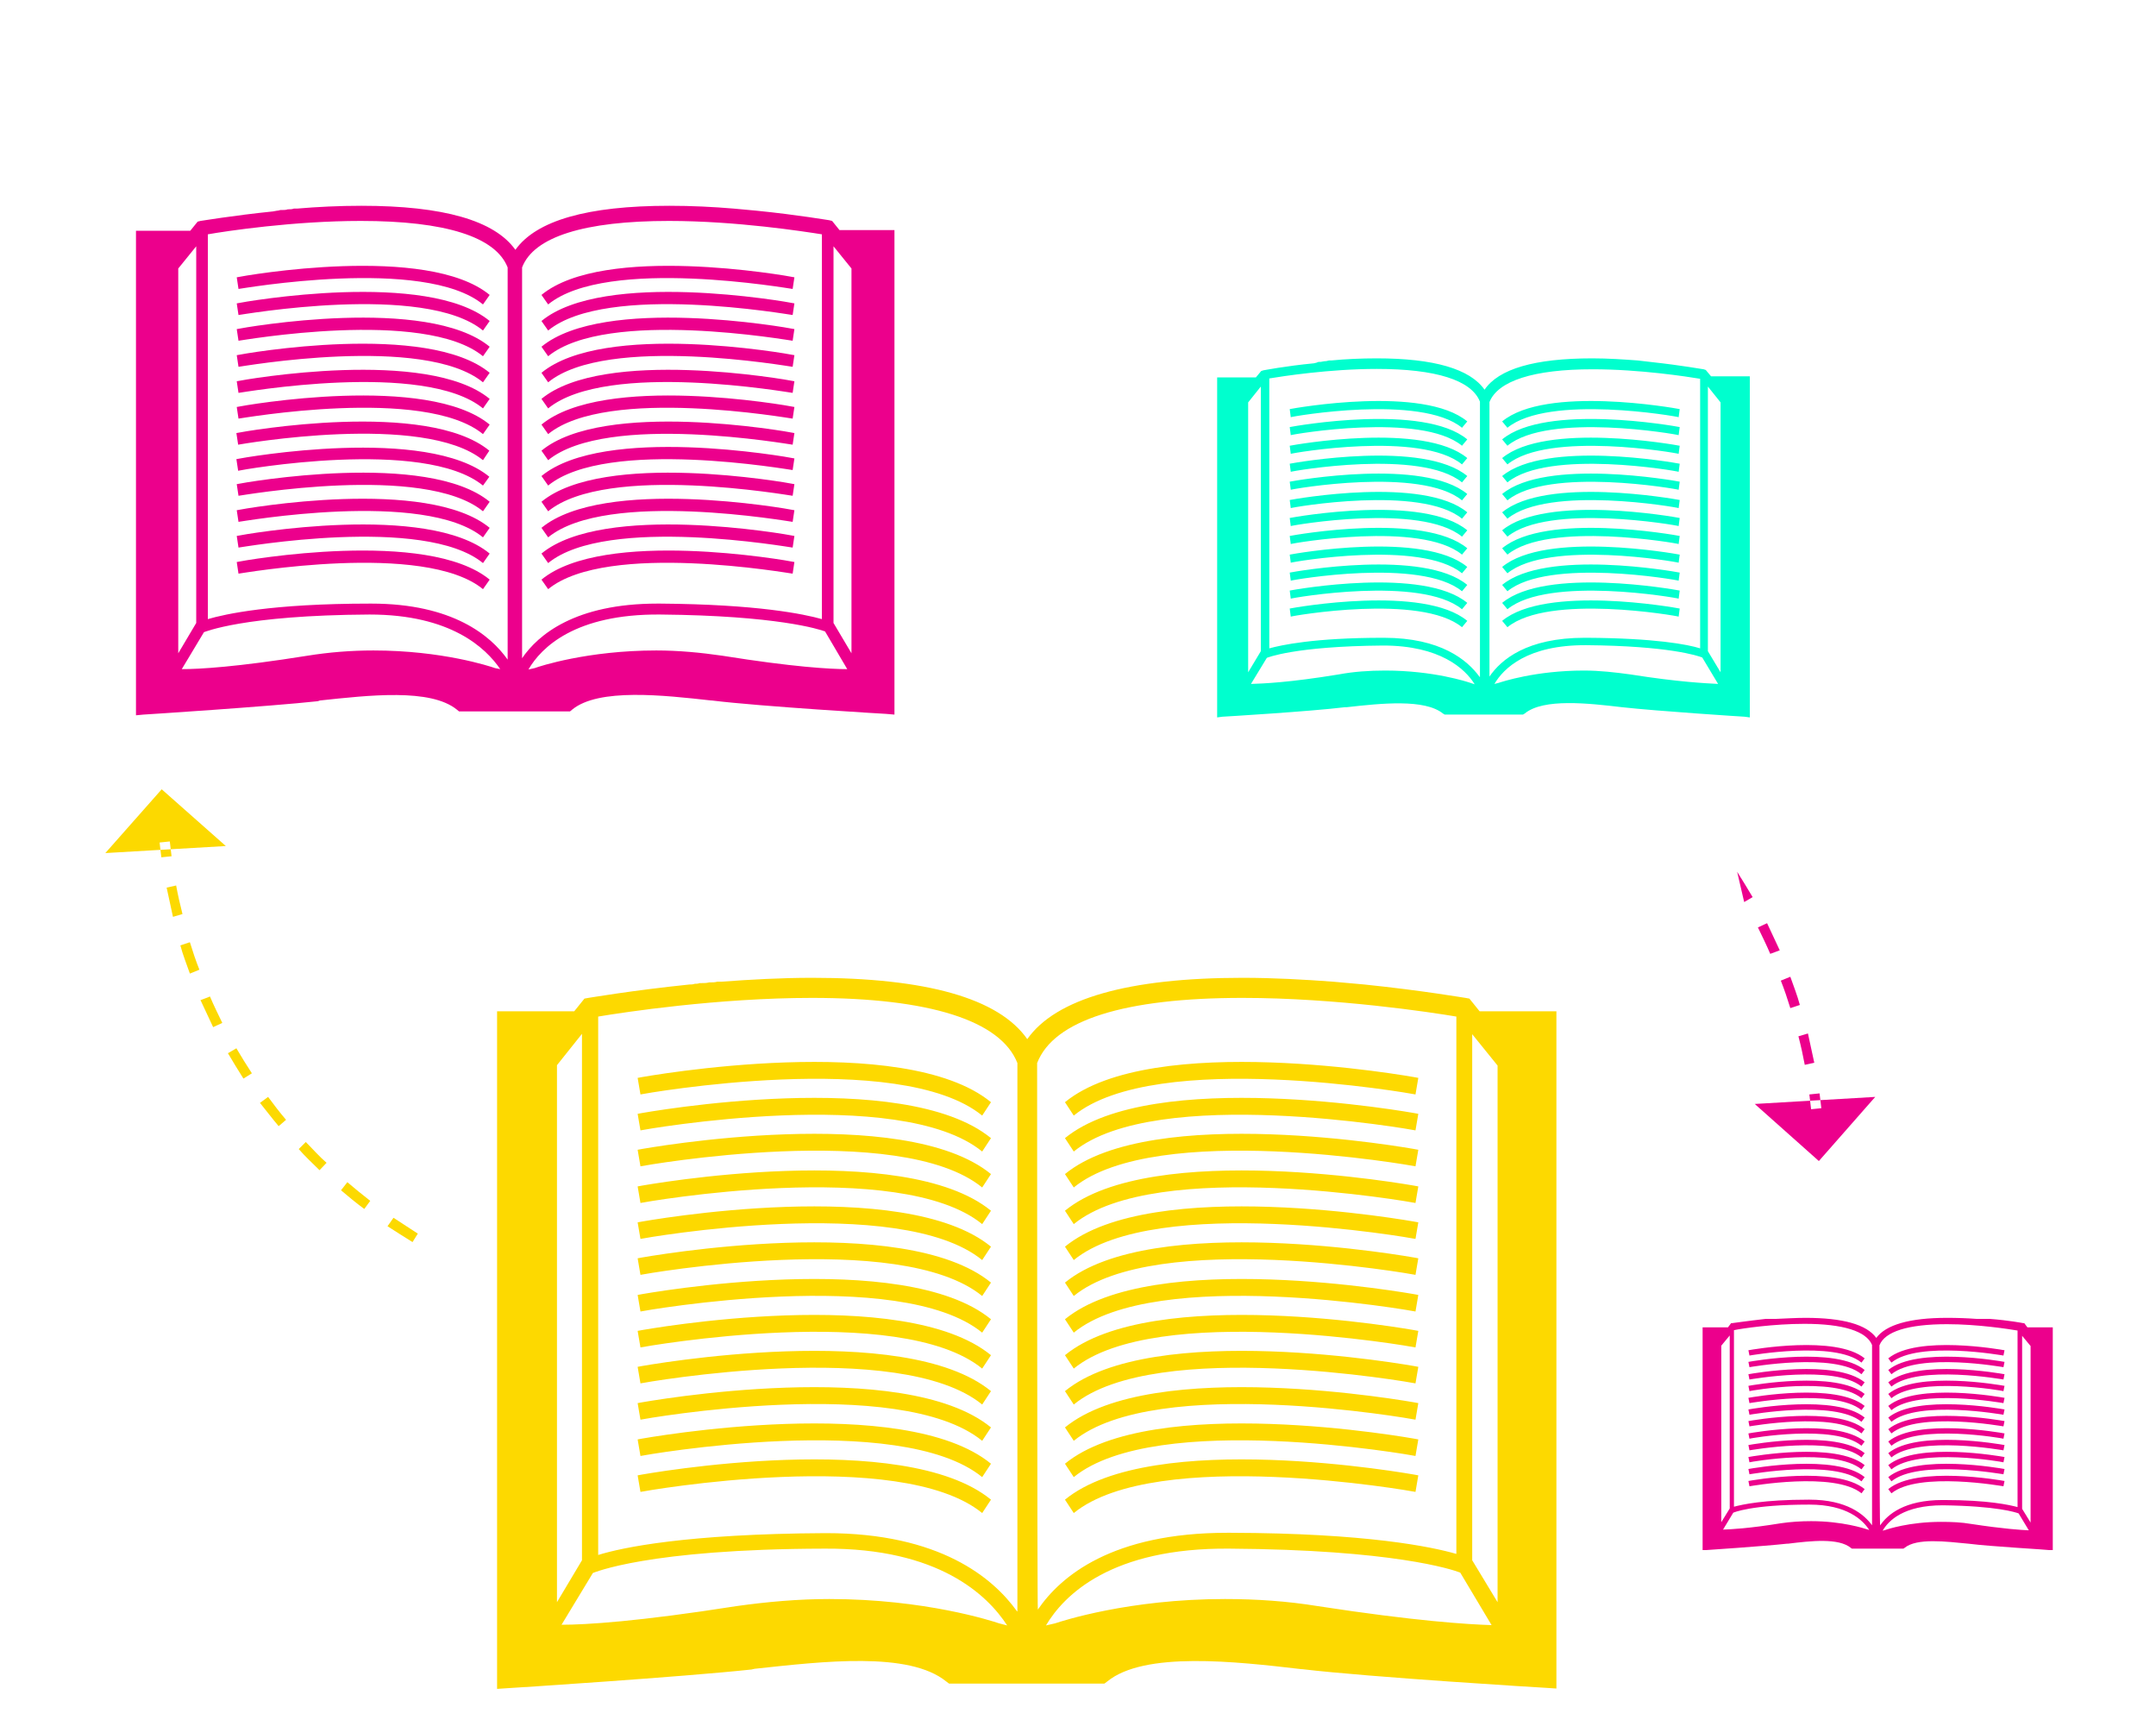
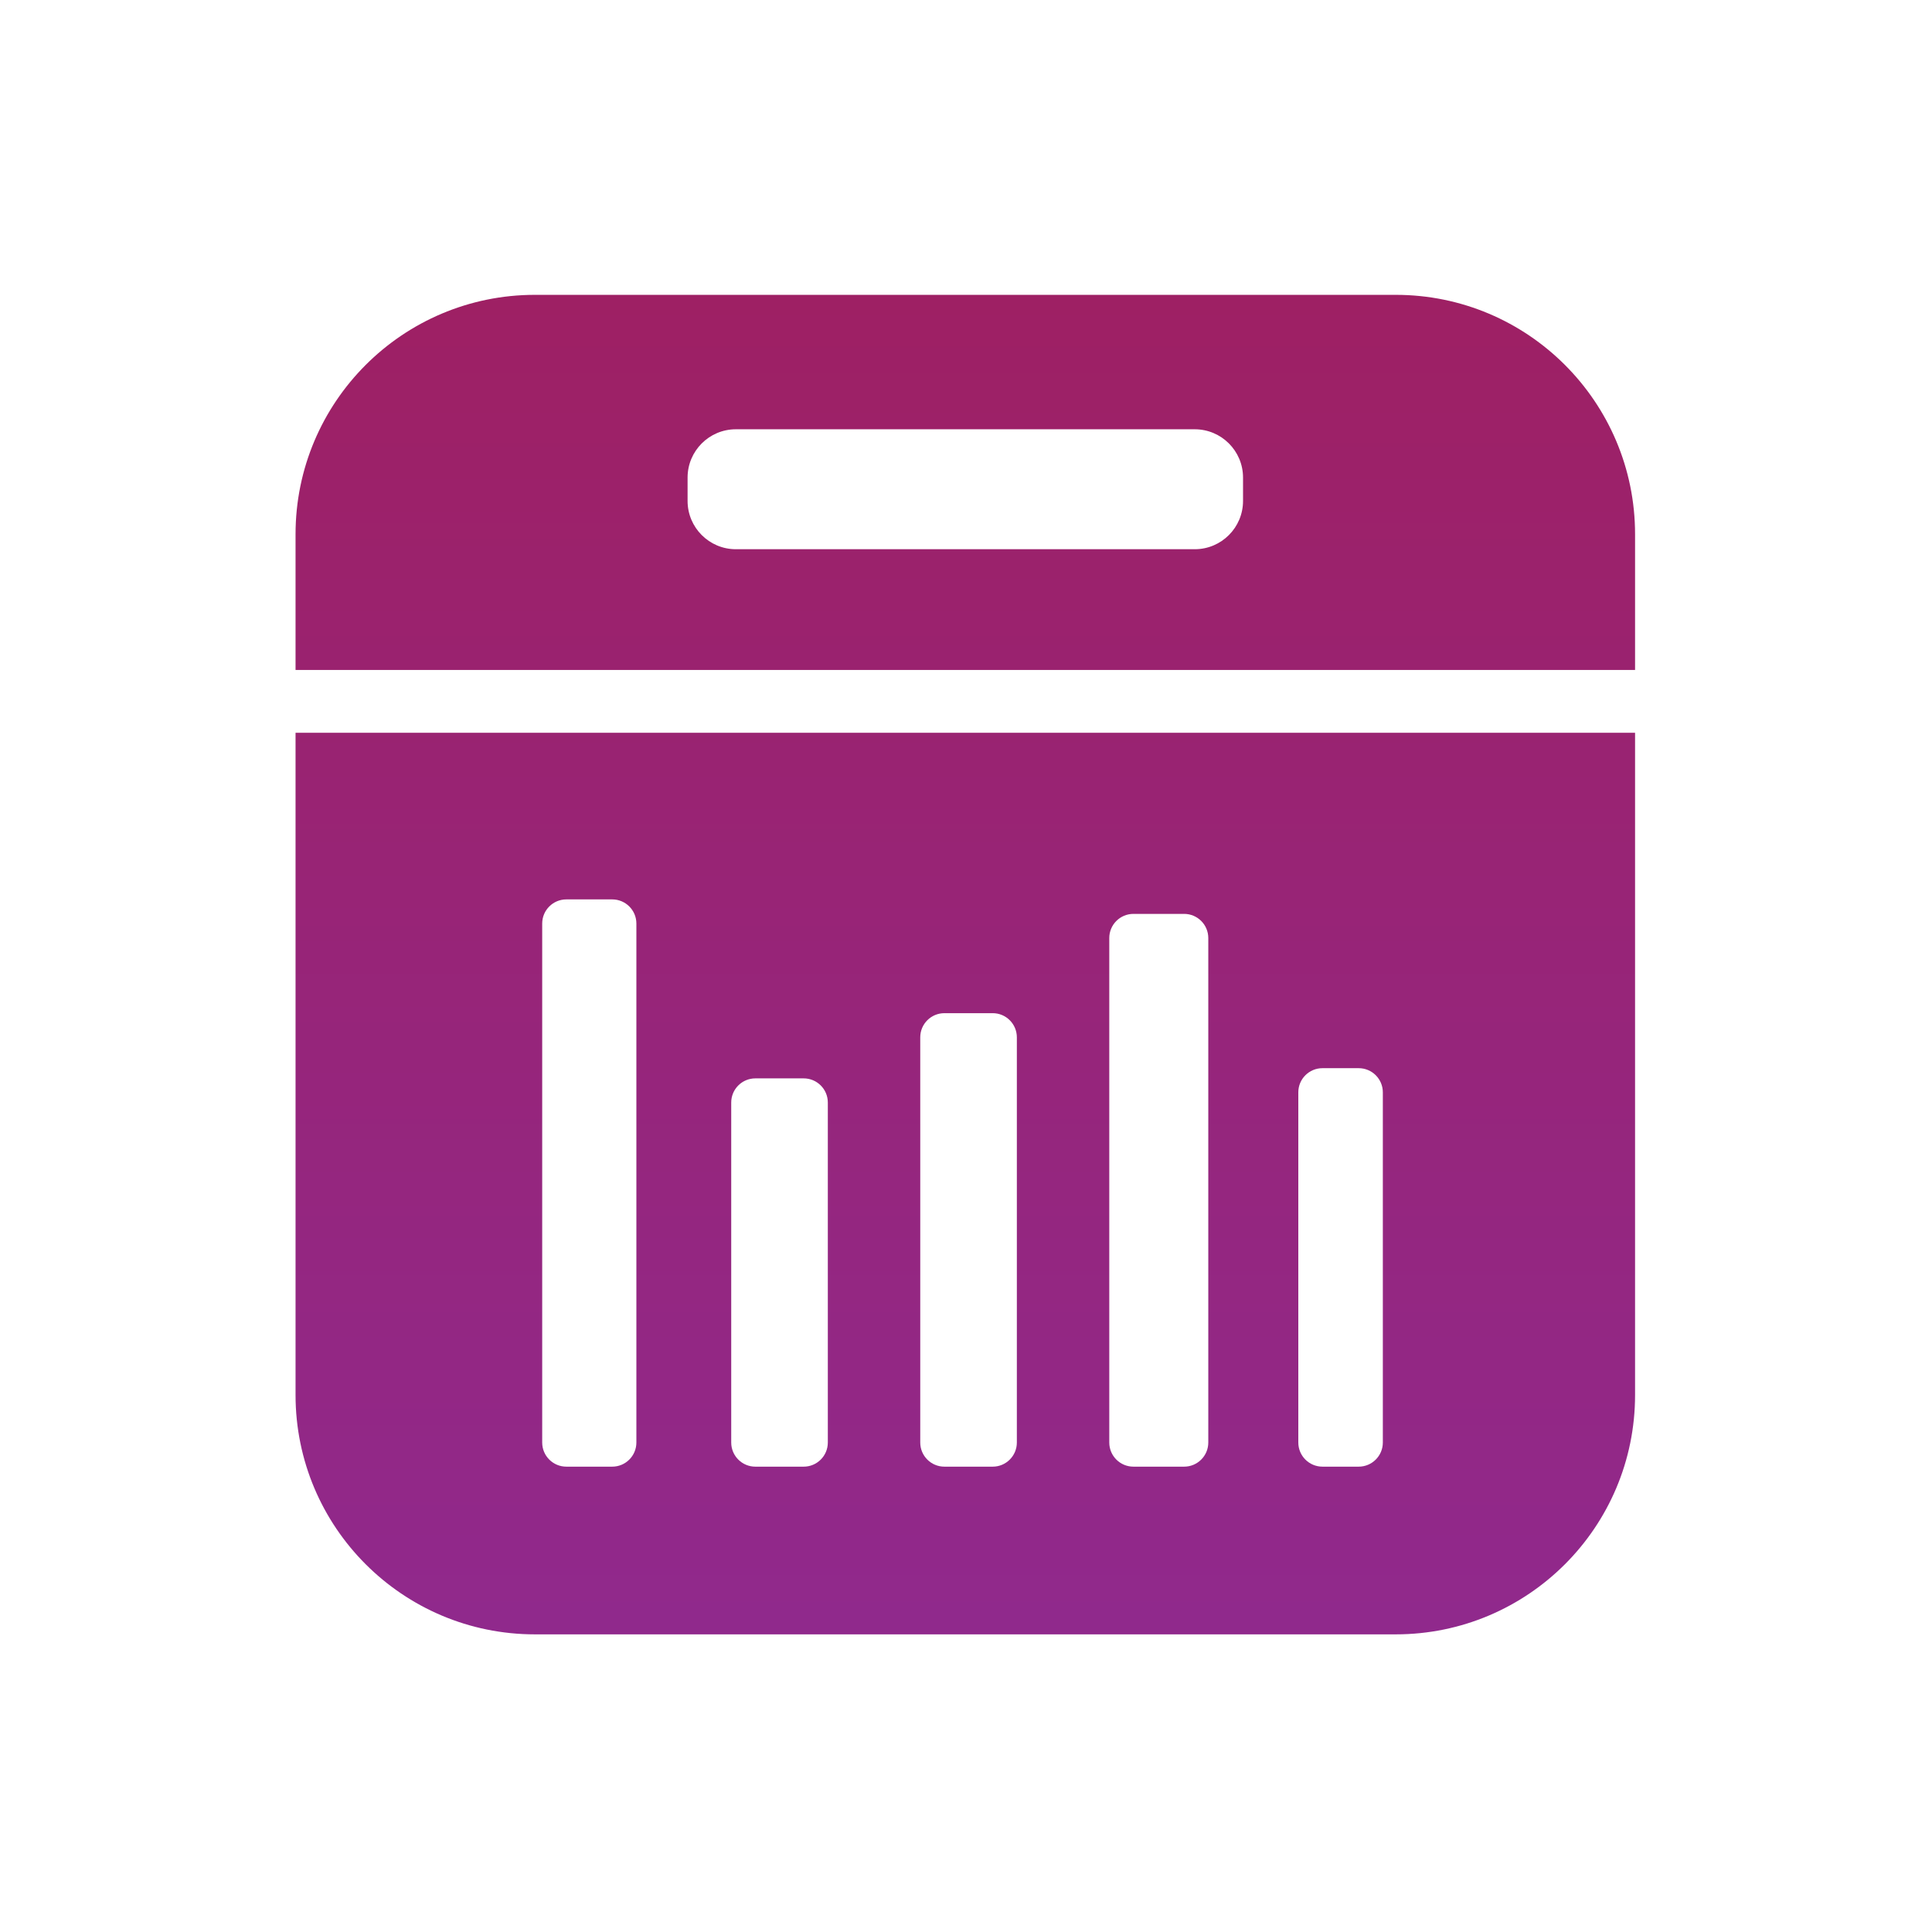
- <svg xmlns="http://www.w3.org/2000/svg" viewBox="0 130 612 488" enable-background="new 0 130 612 488">
-   <path fill="#EC008C" d="M512.3 432.2c-.5-2.7-1.1-5.4-1.8-8.1l2.7-.8 1.8 8.3-2.7.6zm-4.1-16.1c-.8-2.6-1.7-5.3-2.7-7.8l2.7-1.1c.9 2.6 2 5.3 2.7 8l-2.7.9zm-5.7-15.4c-1.1-2.6-2.3-5-3.5-7.5l2.6-1.2 3.6 7.7-2.7 1zm-9.4-23.3c1.5 2.4 3 4.8 4.4 7.2l-2.4 1.4" />
-   <path fill="#EC008C" d="M514.1 444.8l-.5-4.2 2.9-.3.5 4.2-2.9.3zm18.2-3.5l-34.2 2 18.2 16.2 16-18.2z" />
-   <path fill="#FCD900" d="M50 381.3c.5 2.7 1.1 5.4 1.8 8.1l-2.7.8-1.8-8.3 2.7-.6zm3.9 16.1c.8 2.6 1.7 5.3 2.7 7.8l-2.7 1.1c-.9-2.6-2-5.3-2.7-8l2.7-.9zm5.7 15.4c1.1 2.6 2.3 5 3.5 7.5l-2.6 1.2-3.6-7.7c0 .1 2.7-1 2.7-1zm7.5 14.7c1.4 2.4 2.9 4.8 4.4 7.1l-2.4 1.5c-1.5-2.4-3-4.8-4.4-7.2l2.4-1.4zm9 13.8c1.7 2.3 3.3 4.4 5.1 6.5l-2.1 1.8c-1.8-2.1-3.5-4.4-5.3-6.6l2.3-1.7zm10.7 12.8c2 2 3.8 4.1 5.9 5.9l-2 2.1c-2-2-4.1-3.9-5.9-6l2-2zm11.8 11.4c2.1 1.8 4.2 3.5 6.5 5.3l-1.7 2.3c-2.3-1.7-4.5-3.5-6.6-5.3l1.8-2.3zm13.1 10.1l6.9 4.5-1.5 2.4c-2.4-1.5-4.8-3-7.1-4.5l1.7-2.4zm-63.5-106.8l.5 4.2-2.9.3-.5-4.2 2.9-.3zm-18.3 3.3l34.2-2-18.2-16.1-16 18.1z" />
-   <path fill="#EC008C" d="M208.3 189.2c-5.9-.5-12-.8-18.3-.8-23.3 0-37.8 4.2-43.7 12.5-5.9-8.3-20.4-12.5-43.7-12.5-6.3 0-12.5.3-18.3.8h-.9c-.5.2-.9.2-1.5.2h-.2c-.5.2-1.1.2-1.5.2h-.5c-.3 0-.6.2-1.1.2l-1.1.2c-11.7 1.2-20.4 2.7-20.6 2.7l-.8.2-2.1 2.6h-15.4v137.5l2.1-.2c.3 0 35.7-2.3 49.5-3.8l.6-.2c14-1.5 31.4-3.5 38.9 2.6l.6.5h31.5l.6-.5c7.5-6.2 26-4.1 39.5-2.6h.2c13.8 1.7 49.2 3.8 49.5 3.8l2.3.2v-137.5h-15.6l-2.1-2.6-.8-.2c-.2 0-8.7-1.5-20.6-2.7m-164.2 16.4l5.1-6.3v106.9l-5.1 8.6v-109.2zm89.9 113.4c-1.4-.5-15-5-34.5-5-6.3 0-12.6.5-18.8 1.5-20 3.2-30.6 3.8-35.6 3.8l6.3-10.5c.2 0 11-4.8 47-5 23.1 0 33 9.5 37.1 15.5l-1.5-.3zm3.6-2.4c-4.8-6.8-15.6-15.9-38.7-15.9h-.3c-28.1 0-41.3 3-46.1 4.4v-109.2c5.1-.9 24.3-3.8 43.4-3.8 24 0 38.3 4.5 41.7 13.2v111.3zm4.1-111.3c3.3-8.7 17.7-13.2 41.7-13.2 19.1 0 38.3 3 43.4 3.8v109.2c-5-1.4-18.2-4.2-45.9-4.4h-.8c-23.4 0-33.9 8.9-38.4 15.5v-110.9zm56.9 110.2c-6.2-.9-12.5-1.5-18.8-1.5-19.5 0-33.2 4.5-34.5 5l-1.8.4c3.6-6.2 13.2-15.8 37.4-15.6 33.2.3 45.2 4.2 46.8 4.8l6.3 10.7c-4.8 0-15.4-.6-35.4-3.8zm36.6-.7l-5.1-8.6v-106.9l5.1 6.3v109.2zm-104.6-99c-16.7-13.7-68.9-4.4-69.4-4.4l-.5-3.3c2.3-.5 54.1-9.6 71.8 5l-1.9 2.7zm0 7.4c-16.7-13.7-68.9-4.4-69.4-4.4l-.5-3.3c2.3-.5 54.1-9.6 71.8 5l-1.9 2.7zm0 7.3c-16.7-13.7-68.9-4.4-69.4-4.4l-.5-3.3c2.3-.5 54.1-9.6 71.8 5l-1.9 2.7zm0 7.4c-16.7-13.7-68.9-4.4-69.4-4.4l-.5-3.3c2.3-.5 54.1-9.6 71.8 5l-1.9 2.7zm0 7.4c-16.7-13.7-68.9-4.4-69.4-4.4l-.5-3.3c2.3-.5 54.1-9.6 71.8 5l-1.9 2.7zm0 7.3c-16.7-13.7-68.9-4.4-69.4-4.4l-.5-3.3c2.3-.5 54.1-9.6 71.8 5l-1.9 2.7zm0 7.4c-16.8-13.7-68.9-4.5-69.5-4.4l-.5-3.3c2.3-.5 54.1-9.6 71.8 5l-1.8 2.7zm0 7.2c-16.8-13.7-68.9-4.4-69.5-4.2l-.5-3.3c2.3-.5 54.1-9.6 71.8 5l-1.8 2.5zm0 7.3c-16.7-13.7-68.9-4.4-69.4-4.4l-.5-3.3c2.3-.5 54.1-9.6 71.8 5l-1.9 2.7zm0 7.4c-16.7-13.7-68.9-4.4-69.4-4.4l-.5-3.3c2.3-.5 54.1-9.6 71.8 5l-1.9 2.7zm0 7.3c-16.7-13.7-68.9-4.4-69.4-4.4l-.5-3.3c2.3-.5 54.1-9.6 71.8 5l-1.9 2.7zm0 7.4c-16.7-13.7-68.9-4.4-69.4-4.4l-.5-3.3c2.3-.5 54.1-9.6 71.8 5l-1.9 2.7zm18.5-80.8c16.7-13.7 68.9-4.4 69.4-4.4l.5-3.3c-2.3-.5-54.1-9.6-71.8 5l1.9 2.7zm0 7.4c16.7-13.7 68.9-4.4 69.4-4.4l.5-3.3c-2.3-.5-54.1-9.6-71.8 5l1.9 2.7zm0 7.3c16.7-13.7 68.9-4.4 69.4-4.4l.5-3.3c-2.3-.5-54.1-9.6-71.8 5l1.9 2.7zm0 7.4c16.7-13.7 68.9-4.4 69.4-4.4l.5-3.3c-2.3-.5-54.1-9.6-71.8 5l1.9 2.7zm0 7.4c16.7-13.7 68.9-4.4 69.4-4.4l.5-3.3c-2.3-.5-54.1-9.6-71.8 5l1.9 2.7zm0 7.3c16.7-13.7 68.9-4.4 69.4-4.4l.5-3.3c-2.3-.5-54.1-9.6-71.8 5l1.9 2.7zm0 7.4c16.7-13.7 68.9-4.4 69.4-4.4l.5-3.3c-2.3-.5-54.1-9.6-71.8 5l1.9 2.7zm0 7.2c16.7-13.7 68.9-4.4 69.4-4.4l.5-3.3c-2.3-.5-54.1-9.6-71.8 5l1.9 2.7zm0 7.3c16.7-13.7 68.9-4.4 69.4-4.4l.5-3.3c-2.3-.5-54.1-9.6-71.8 5l1.9 2.7zm0 7.4c16.7-13.7 68.9-4.4 69.4-4.4l.5-3.3c-2.3-.5-54.1-9.6-71.8 5l1.9 2.7zm0 7.3c16.7-13.7 68.9-4.4 69.4-4.4l.5-3.3c-2.3-.5-54.1-9.6-71.8 5l1.9 2.7zm0 7.4c16.7-13.7 68.9-4.4 69.4-4.4l.5-3.3c-2.3-.5-54.1-9.6-71.8 5l1.9 2.7zm405.5 207.1c-2.7-.2-5.6-.3-8.4-.3-10.7 0-17.4 2-20.1 5.7-2.7-3.8-9.5-5.7-20.1-5.7-2.9 0-5.7.2-8.4.3h-2.9c-5.4.6-9.3 1.2-9.5 1.2h-.3l-.9 1.2h-7.2v63.2h1.1c.2 0 16.4-1.1 22.8-1.8h.3c6.5-.8 14.4-1.7 17.9 1.2l.3.2h14.6l.3-.2c3.5-2.9 11.9-1.8 18.2-1.2 6.3.8 22.7 1.7 22.8 1.8h1.1v-63.2h-7.2l-.9-1.2h-.3s-4.1-.8-9.5-1.2m-76.2 7.6l2.4-2.9v49.1l-2.4 3.9v-50.1zm41.3 52.1c-.6-.2-6.9-2.3-15.8-2.3-2.9 0-5.9.2-8.6.6-9.2 1.5-14.1 1.7-16.4 1.8l2.9-4.8s5-2.3 21.6-2.3c10.7 0 15.2 4.4 17 7.2l-.7-.2zm1.6-1c-2.3-3.2-7.2-7.4-17.9-7.4h-.2c-12.9 0-18.9 1.4-21.2 2v-50.1c2.3-.5 11.3-1.8 20-1.8 11 0 17.6 2.1 19.2 6v51.3h.1zm2-51.2c1.5-3.9 8.1-6 19.2-6 8.7 0 17.6 1.4 20 1.8v50.1c-2.3-.6-8.3-2-21-2h-.3c-10.8 0-15.6 4.1-17.7 7.2-.2-.1-.2-51.1-.2-51.1zm26.1 50.7c-2.9-.5-5.7-.6-8.6-.6-9 0-15.3 2.1-15.8 2.3l-.8.2c1.7-2.9 6-7.2 17.1-7.2 15.3.2 20.7 2 21.5 2.3l2.9 4.8c-2.2-.1-7.1-.4-16.3-1.8zm16.8-.4l-2.4-3.9v-49.1l2.4 2.9v50.1zm-48-45.4c-7.7-6.3-31.7-2-31.8-2l-.3-1.5c1.1-.2 24.8-4.4 33 2.3l-.9 1.2zm0 3.3c-7.7-6.3-31.7-2-31.8-2l-.3-1.5c1.1-.2 24.8-4.4 33 2.3l-.9 1.2zm0 3.5c-7.7-6.3-31.7-2-31.8-2l-.3-1.5c1.1-.2 24.8-4.4 33 2.3l-.9 1.2zm0 3.3c-7.7-6.3-31.7-2.1-31.8-2l-.3-1.5c1.1-.2 24.8-4.4 33 2.3l-.9 1.2zm0 3.4c-7.7-6.3-31.7-2-31.8-2l-.3-1.5c1.1-.2 24.8-4.4 33 2.3l-.9 1.2zm0 3.3c-7.7-6.3-31.7-2-31.8-2l-.3-1.5c1.1-.2 24.8-4.4 33 2.3l-.9 1.2zm0 3.3c-7.7-6.3-31.7-2-31.8-2l-.3-1.5c1.1-.2 24.8-4.4 33 2.3l-.9 1.2zm0 3.5c-7.7-6.3-31.7-2.1-31.8-2l-.3-1.5c1.1-.2 24.8-4.4 33 2.3l-.9 1.2zm0 3.3c-7.7-6.3-31.7-2-31.8-2l-.3-1.5c1.1-.2 24.8-4.4 33 2.3l-.9 1.2zm0 3.4c-7.7-6.3-31.7-2.1-31.8-2l-.3-1.5c1.1-.2 24.8-4.4 33 2.3l-.9 1.2zm0 3.4c-7.7-6.3-31.7-2-31.8-2l-.3-1.5c1.1-.2 24.8-4.4 33 2.3l-.9 1.2zm0 3.4c-7.7-6.3-31.7-2-31.8-2l-.3-1.5c1.1-.2 24.8-4.4 33 2.3l-.9 1.2zm8.5-37.1c7.7-6.3 31.7-2 31.8-2l.3-1.5c-1.1-.2-24.8-4.4-33 2.3l.9 1.2zm0 3.3c7.7-6.3 31.7-2 31.8-2l.3-1.5c-1.1-.2-24.8-4.4-33 2.3l.9 1.2zm0 3.5c7.7-6.3 31.7-2 31.8-2l.3-1.5c-1.1-.2-24.8-4.4-33 2.3l.9 1.2zm0 3.3c7.7-6.3 31.7-2.1 31.8-2l.3-1.5c-1.1-.2-24.8-4.4-33 2.3l.9 1.2zm0 3.4c7.7-6.3 31.7-2 31.8-2l.3-1.5c-1.1-.2-24.8-4.4-33 2.3l.9 1.2zm0 3.3c7.7-6.3 31.7-2 31.8-2l.3-1.5c-1.1-.2-24.8-4.4-33 2.3l.9 1.2zm0 3.3c7.7-6.3 31.7-2 31.8-2l.3-1.5c-1.1-.2-24.8-4.4-33 2.3l.9 1.2zm0 3.5c7.7-6.3 31.7-2.1 31.8-2l.3-1.5c-1.1-.2-24.8-4.4-33 2.3l.9 1.2zm0 3.3c7.7-6.3 31.7-2 31.8-2l.3-1.5c-1.1-.2-24.8-4.4-33 2.3l.9 1.2zm0 3.4c7.7-6.3 31.7-2.1 31.8-2l.3-1.5c-1.1-.2-24.8-4.4-33 2.3l.9 1.2zm0 3.4c7.7-6.3 31.7-2 31.8-2l.3-1.5c-1.1-.2-24.8-4.4-33 2.3l.9 1.2zm0 3.4c7.7-6.3 31.7-2 31.8-2l.3-1.5c-1.1-.2-24.8-4.4-33 2.3l.9 1.2z" />
-   <path fill="#00FFCE" d="M464.9 232.3c-4.1-.3-8.4-.6-12.9-.6-16.4 0-26.6 3-30.6 8.9-4.1-5.9-14.4-8.9-30.6-8.9-4.4 0-8.9.2-12.9.6h-.6c-.3 0-.6.2-1.1.2h-.2l-1.1.2h-.3c-.2 0-.5 0-.8.2l-.8.2c-8.3.8-14.3 2-14.4 2l-.6.2-1.5 1.8h-11v96.5l1.5-.2c.3 0 25.1-1.5 34.8-2.7h.5c9.8-1.1 22.1-2.4 27.3 1.8l.5.3h22.2l.5-.3c5.3-4.4 18.2-2.9 27.6-1.8 9.8 1.1 34.5 2.7 34.8 2.7l1.5.2v-96.8h-11l-1.5-1.8-.6-.2c-.2 0-6.2-1.1-14.4-2m-114.9 11.4l3.6-4.5v75.1l-3.6 6v-76.6zm63.1 79.6c-.9-.3-10.5-3.5-24.2-3.5-4.5 0-8.9.3-13.2 1.1-14 2.3-21.5 2.6-24.9 2.7l4.5-7.4s7.7-3.3 33-3.5c16.2 0 23.3 6.6 26 11l-1.2-.4zm2.6-1.7c-3.5-4.8-11-11.1-27.2-11.1h-.2c-19.7 0-29 2.1-32.3 3v-76.6c3.6-.6 17.1-2.7 30.5-2.7 16.8 0 26.9 3.2 29.3 9.3v78.1h-.1zm2.8-78c2.4-6 12.5-9.3 29.3-9.3 13.4 0 26.9 2.1 30.5 2.7v76.5c-3.5-1.1-12.8-2.9-32.3-3h-.5c-16.4 0-23.7 6.2-27 11v-77.9zm40 77.3c-4.4-.6-8.7-1.1-13.2-1.1-13.7 0-23.3 3.2-24.2 3.5l-1.2.3c2.6-4.4 9.3-11.1 26.1-11 23.3.2 31.7 3 32.9 3.5l4.5 7.5c-3.5-.2-11-.5-24.9-2.7zm25.6-.6l-3.6-6v-75.1l3.6 4.5v76.6zm-73.4-69.4c-11.7-9.6-48.3-3.2-48.6-3l-.3-2.3c1.5-.3 38-6.8 50.4 3.5l-1.5 1.8zm0 5.1c-11.7-9.6-48.3-3.2-48.6-3l-.3-2.3c1.5-.3 38-6.8 50.4 3.5l-1.5 1.8zm0 5.3c-11.7-9.6-48.3-3.2-48.6-3l-.3-2.3c1.5-.3 38-6.8 50.4 3.5l-1.5 1.8zm0 5.1c-11.7-9.6-48.3-3.2-48.6-3l-.3-2.3c1.5-.3 38-6.8 50.4 3.5l-1.5 1.8zm0 5.1c-11.7-9.6-48.3-3.2-48.6-3l-.3-2.3c1.5-.3 38-6.8 50.4 3.5l-1.5 1.8zm0 5.2c-11.7-9.6-48.3-3.2-48.6-3l-.3-2.3c1.5-.3 38-6.8 50.4 3.5l-1.5 1.8zm0 5.1c-11.7-9.6-48.3-3.2-48.6-3l-.3-2.3c1.5-.3 38-6.8 50.4 3.5l-1.5 1.8zm0 5.1c-11.7-9.6-48.3-3.2-48.6-3l-.3-2.3c1.5-.3 38-6.8 50.4 3.5l-1.5 1.8zm0 5.3c-11.7-9.6-48.3-3.2-48.6-3l-.3-2.3c1.5-.3 38-6.8 50.4 3.5l-1.5 1.8zm0 5.1c-11.7-9.6-48.3-3.2-48.6-3l-.3-2.3c1.5-.3 38-6.8 50.4 3.5l-1.5 1.8zm0 5.1c-11.7-9.6-48.3-3.2-48.6-3l-.3-2.3c1.5-.3 38-6.8 50.4 3.5l-1.5 1.8zm0 5.1c-11.7-9.6-48.3-3.2-48.6-3l-.3-2.3c1.5-.3 38-6.8 50.4 3.5l-1.5 1.8zm12.9-56.6c11.7-9.6 48.3-3.2 48.6-3l.3-2.3c-1.5-.3-38-6.8-50.4 3.5l1.5 1.8zm0 5.1c11.7-9.6 48.3-3.2 48.6-3l.3-2.3c-1.5-.3-38-6.8-50.4 3.5l1.5 1.8zm0 5.3c11.7-9.6 48.3-3.2 48.6-3l.3-2.3c-1.5-.3-38-6.8-50.4 3.5l1.5 1.8zm0 5.1c11.7-9.6 48.3-3.2 48.6-3l.3-2.3c-1.5-.3-38-6.8-50.4 3.5l1.5 1.8zm0 5.1c11.7-9.6 48.3-3.2 48.6-3l.3-2.3c-1.5-.3-38-6.8-50.4 3.5l1.5 1.8zm0 5.2c11.7-9.6 48.3-3.2 48.6-3l.3-2.3c-1.5-.3-38-6.8-50.4 3.5l1.5 1.8zm0 5.1c11.7-9.6 48.3-3.2 48.6-3l.3-2.3c-1.5-.3-38-6.8-50.4 3.5l1.5 1.8zm0 5.1c11.7-9.6 48.3-3.2 48.6-3l.3-2.3c-1.5-.3-38-6.8-50.4 3.5l1.5 1.8zm0 5.3c11.7-9.6 48.3-3.2 48.6-3l.3-2.3c-1.5-.3-38-6.8-50.4 3.5l1.5 1.8zm0 5.1c11.7-9.6 48.3-3.2 48.6-3l.3-2.3c-1.5-.3-38-6.8-50.4 3.5l1.5 1.8zm0 5.1c11.7-9.6 48.3-3.2 48.6-3l.3-2.3c-1.5-.3-38-6.8-50.4 3.5l1.5 1.8zm0 5.1c11.7-9.6 48.3-3.2 48.6-3l.3-2.3c-1.5-.3-38-6.8-50.4 3.5l1.5 1.8z" />
-   <path fill="#FDD900" d="M378.4 408.6c-8.1-.6-16.8-1.1-25.7-1.1-32.4 0-53 5.9-61.1 17.4-8.1-11.6-28.7-17.4-61.1-17.4-8.7 0-17.6.5-25.7 1.1h-1.2c-.6.2-1.4.2-2.1.2h-.2c-.8.2-1.4.2-2.1.2h-.6c-.5.2-.9.2-1.4.2-.5.2-1.1.2-1.5.2-16.5 1.7-28.5 3.8-28.7 3.8l-1.1.2-2.9 3.6h-21.9v192.3l3-.2c.5 0 49.8-3.2 69.2-5.3l.9-.2c19.5-2.1 43.8-5 54.4 3.6l.8.6h44.1l.8-.6c10.5-8.6 36.3-5.7 55.1-3.5h.2c19.4 2.3 68.8 5.3 69.2 5.3l3 .2v-192.2h-21.8l-2.9-3.6-1.1-.2c-.2 0-12.2-2.1-28.7-3.8m-229.2 22.9l7.1-8.9v149.4l-7.1 11.9v-152.4zm125.5 158.4c-1.8-.6-20.9-6.9-48.2-6.9-8.9 0-17.7.8-26.3 2-27.9 4.4-42.8 5.3-49.7 5.3l8.9-14.7c.2 0 15.3-6.8 65.8-6.9 32.4-.2 46.2 13.2 51.8 21.8l-2.3-.6zm5.1-3.4c-6.8-9.5-21.9-22.2-54.2-22.2h-.3c-39.3.2-57.7 4.1-64.4 6.2v-152.8c7.1-1.2 34.1-5.3 60.7-5.3 33.5 0 53.6 6.5 58.3 18.5v155.6h-.1zm5.7-155.6c4.7-12.2 24.8-18.5 58.3-18.5 26.6 0 53.6 4.1 60.7 5.3v152.5c-6.9-2-25.4-5.9-64.1-6h-.9c-32.7 0-47.3 12.3-53.8 21.8-.2-.1-.2-155.1-.2-155.1zm79.6 154.1c-8.6-1.4-17.4-2-26.3-2-27.3 0-46.4 6.3-48.2 6.9l-2.6.6c5.1-8.6 18.5-22.1 52.1-21.8 46.4.3 63.2 5.9 65.5 6.8l8.9 14.9c-6.6-.2-21.5-1.1-49.4-5.4zm51.1-1.1l-7.2-11.9v-149.3l7.2 8.9v152.3zm-146.3-138.1c-23.4-19.1-96.2-6.2-97-6l-.8-4.7c3-.6 75.5-13.4 100.3 6.9l-2.5 3.8zm0 10.2c-23.4-19.1-96.2-6.2-97-6l-.8-4.7c3-.6 75.5-13.4 100.3 6.9l-2.5 3.8zm0 10.2c-23.4-19.1-96.2-6.2-97-6l-.8-4.7c3-.6 75.5-13.4 100.3 6.9l-2.5 3.8zm0 10.4c-23.4-19.1-96.2-6.2-97-6l-.8-4.7c3-.6 75.5-13.4 100.3 6.9l-2.5 3.8zm0 10.2c-23.4-19.1-96.2-6.2-97-6l-.8-4.7c3-.6 75.5-13.4 100.3 6.9l-2.5 3.8zm0 10.2c-23.4-19.1-96.2-6.2-97-6l-.8-4.7c3-.6 75.5-13.4 100.3 6.9l-2.5 3.8zm0 10.4c-23.4-19.1-96.2-6.2-97-6l-.8-4.7c3-.6 75.5-13.4 100.3 6.9l-2.5 3.8zm0 10.2c-23.4-19.1-96.2-6.2-97-6l-.8-4.7c3-.6 75.5-13.4 100.3 6.9l-2.5 3.8zm0 10.2c-23.4-19.1-96.2-6.2-97-6l-.8-4.7c3-.6 75.5-13.4 100.3 6.9l-2.5 3.8zm0 10.3c-23.4-19.1-96.2-6.2-97-6l-.8-4.7c3-.6 75.5-13.4 100.3 6.9l-2.5 3.8zm0 10.3c-23.4-19.1-96.2-6.2-97-6l-.8-4.7c3-.6 75.5-13.4 100.3 6.9l-2.5 3.8zm0 10.2c-23.4-19.1-96.2-6.2-97-6l-.8-4.7c3-.6 75.5-13.4 100.3 6.9l-2.5 3.8zm26-112.8c23.4-19.1 96.2-6.2 97-6l.8-4.7c-3-.6-75.5-13.4-100.3 6.9l2.5 3.8zm0 10.2c23.4-19.1 96.2-6.2 97-6l.8-4.7c-3-.6-75.5-13.4-100.3 6.9l2.5 3.8zm0 10.2c23.4-19.1 96.2-6.2 97-6l.8-4.7c-3-.6-75.5-13.4-100.3 6.9l2.5 3.8zm0 10.4c23.4-19.1 96.2-6.2 97-6l.8-4.7c-3-.6-75.5-13.4-100.3 6.9l2.5 3.8zm0 10.2c23.4-19.1 96.2-6.2 97-6l.8-4.7c-3-.6-75.5-13.4-100.3 6.9l2.5 3.8zm0 10.2c23.4-19.1 96.2-6.2 97-6l.8-4.7c-3-.6-75.5-13.4-100.3 6.9l2.5 3.8zm0 10.4c23.4-19.1 96.2-6.2 97-6l.8-4.7c-3-.6-75.5-13.4-100.3 6.9l2.5 3.8zm0 10.2c23.4-19.1 96.2-6.2 97-6l.8-4.7c-3-.6-75.5-13.4-100.3 6.9l2.5 3.8zm0 10.2c23.4-19.1 96.2-6.2 97-6l.8-4.7c-3-.6-75.5-13.4-100.3 6.9l2.5 3.8zm0 10.3c23.4-19.1 96.2-6.2 97-6l.8-4.7c-3-.6-75.5-13.4-100.3 6.9l2.5 3.8zm0 10.3c23.4-19.1 96.2-6.2 97-6l.8-4.7c-3-.6-75.5-13.4-100.3 6.9l2.5 3.8zm0 10.2c23.4-19.1 96.2-6.2 97-6l.8-4.7c-3-.6-75.5-13.4-100.3 6.9l2.5 3.8z" />
+ <svg xmlns="http://www.w3.org/2000/svg" width="400" height="400" viewBox="0 0 400 400">
+   <linearGradient id="a" gradientUnits="userSpaceOnUse" x1="199.856" y1="61.711" x2="199.856" y2="341.711">
+     <stop offset="0" stop-color="#9E2064" />
+     <stop offset="1" stop-color="#90298D" />
+   </linearGradient>
+   <path fill="url(#a)" d="M288.959 61.044h-178.204c-27.374 0-49.565 22.191-49.565 49.565v28.102h277.333v-28.102c0-27.374-22.191-49.565-49.564-49.565zm-31.602 42.667c0 5.522-4.478 10-10 10h-95c-5.523 0-10-4.478-10-10v-4.834c0-5.522 4.477-10 10-10h95c5.522 0 10 4.478 10 10v4.834z" />
+   <linearGradient id="b" gradientUnits="userSpaceOnUse" x1="199.856" y1="61.711" x2="199.856" y2="341.712">
+     <stop offset="0" stop-color="#9E2064" />
+     <stop offset="1" stop-color="#90298D" />
+   </linearGradient>
+   <path fill="url(#b)" d="M61.19 288.813c0 27.374 22.191 49.564 49.565 49.564h178.204c27.373 0 49.564-22.19 49.564-49.564v-137.102h-277.333v137.102zm207.611-62.658c0-2.762 2.238-5 5-5h7.5c2.762 0 5 2.238 5 5v72.5c0 2.762-2.238 5-5 5h-7.5c-2.762 0-5-2.238-5-5v-72.5zm-39.137-31.944c0-2.762 2.238-5 5-5h10.5c2.762 0 5 2.238 5 5v104.444c0 2.762-2.238 5-5 5h-10.5c-2.762 0-5-2.238-5-5v-104.444zm-39.136 20.556c0-2.762 2.238-5 5-5h10c2.762 0 5 2.238 5 5v83.889c0 2.762-2.238 5-5 5h-10c-2.762 0-5-2.238-5-5v-83.889zm-39.136 13.5c0-2.762 2.238-5 5-5h10c2.762 0 5 2.238 5 5v70.389c0 2.762-2.238 5-5 5h-10c-2.762 0-5-2.238-5-5v-70.389zm-39.136-37.056c0-2.762 2.238-5 5-5h9.5c2.762 0 5 2.238 5 5v107.444c0 2.762-2.238 5-5 5h-9.5c-2.762 0-5-2.238-5-5v-107.444z" />
</svg>
